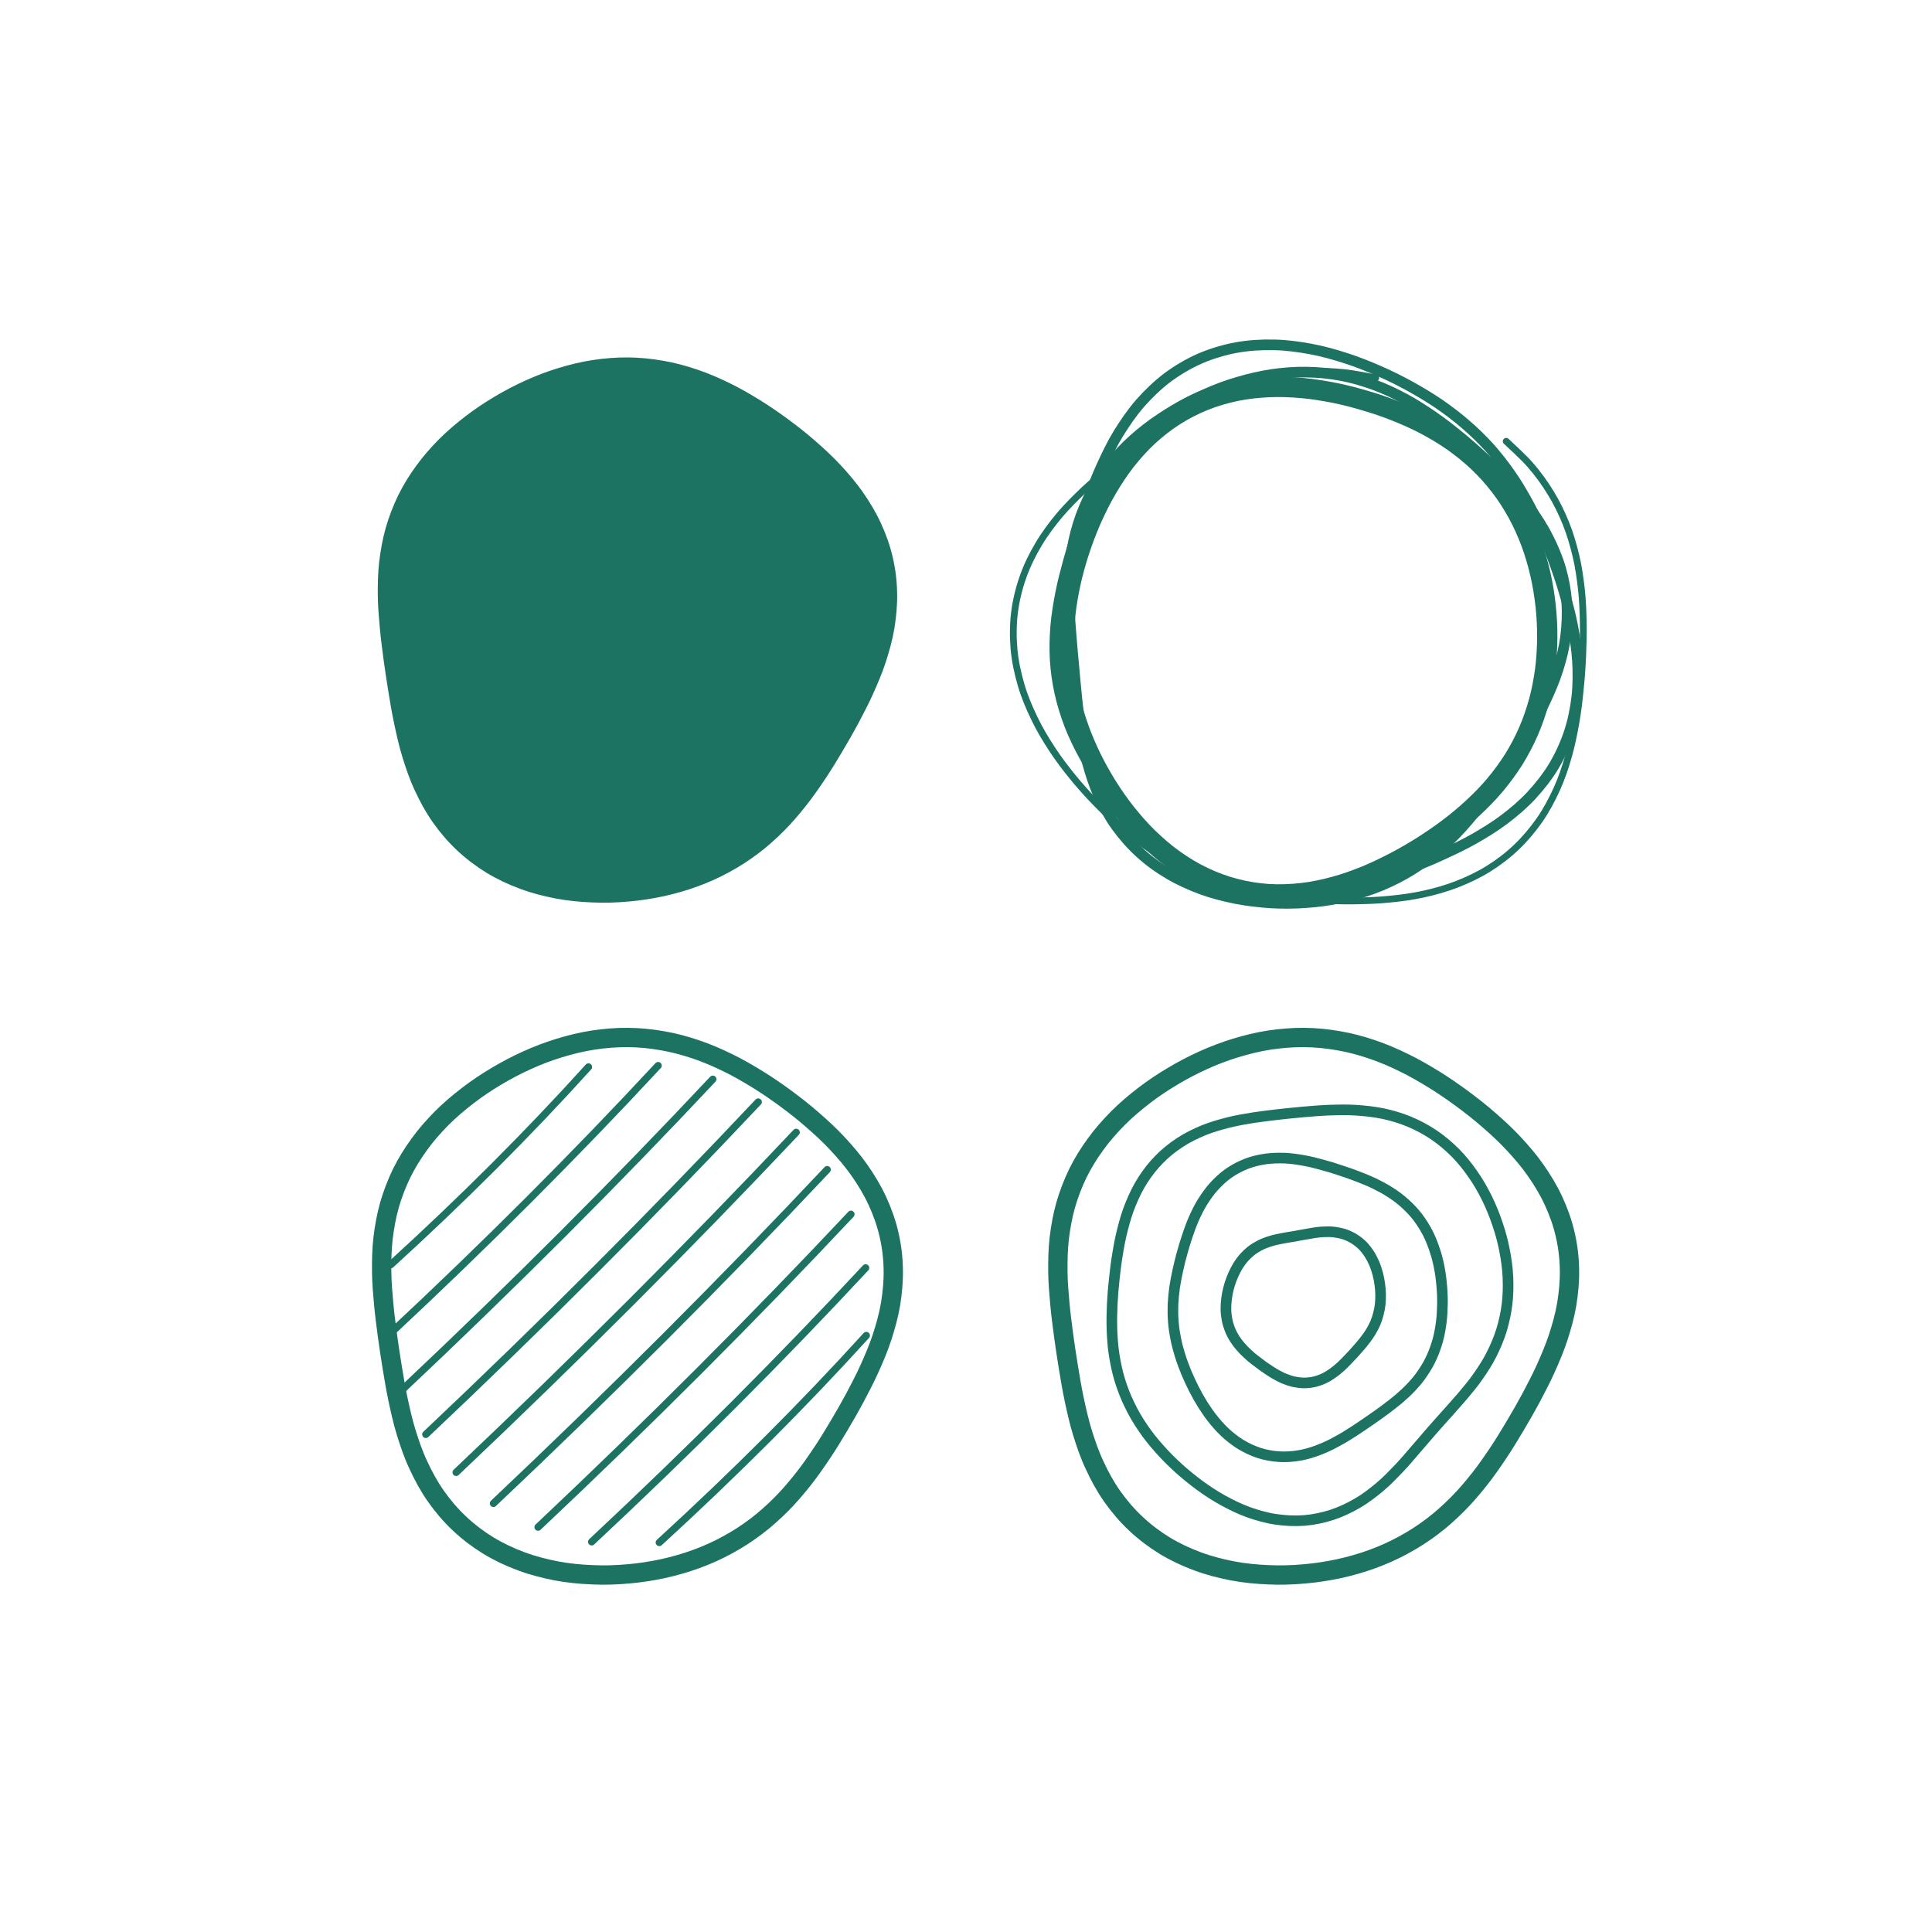
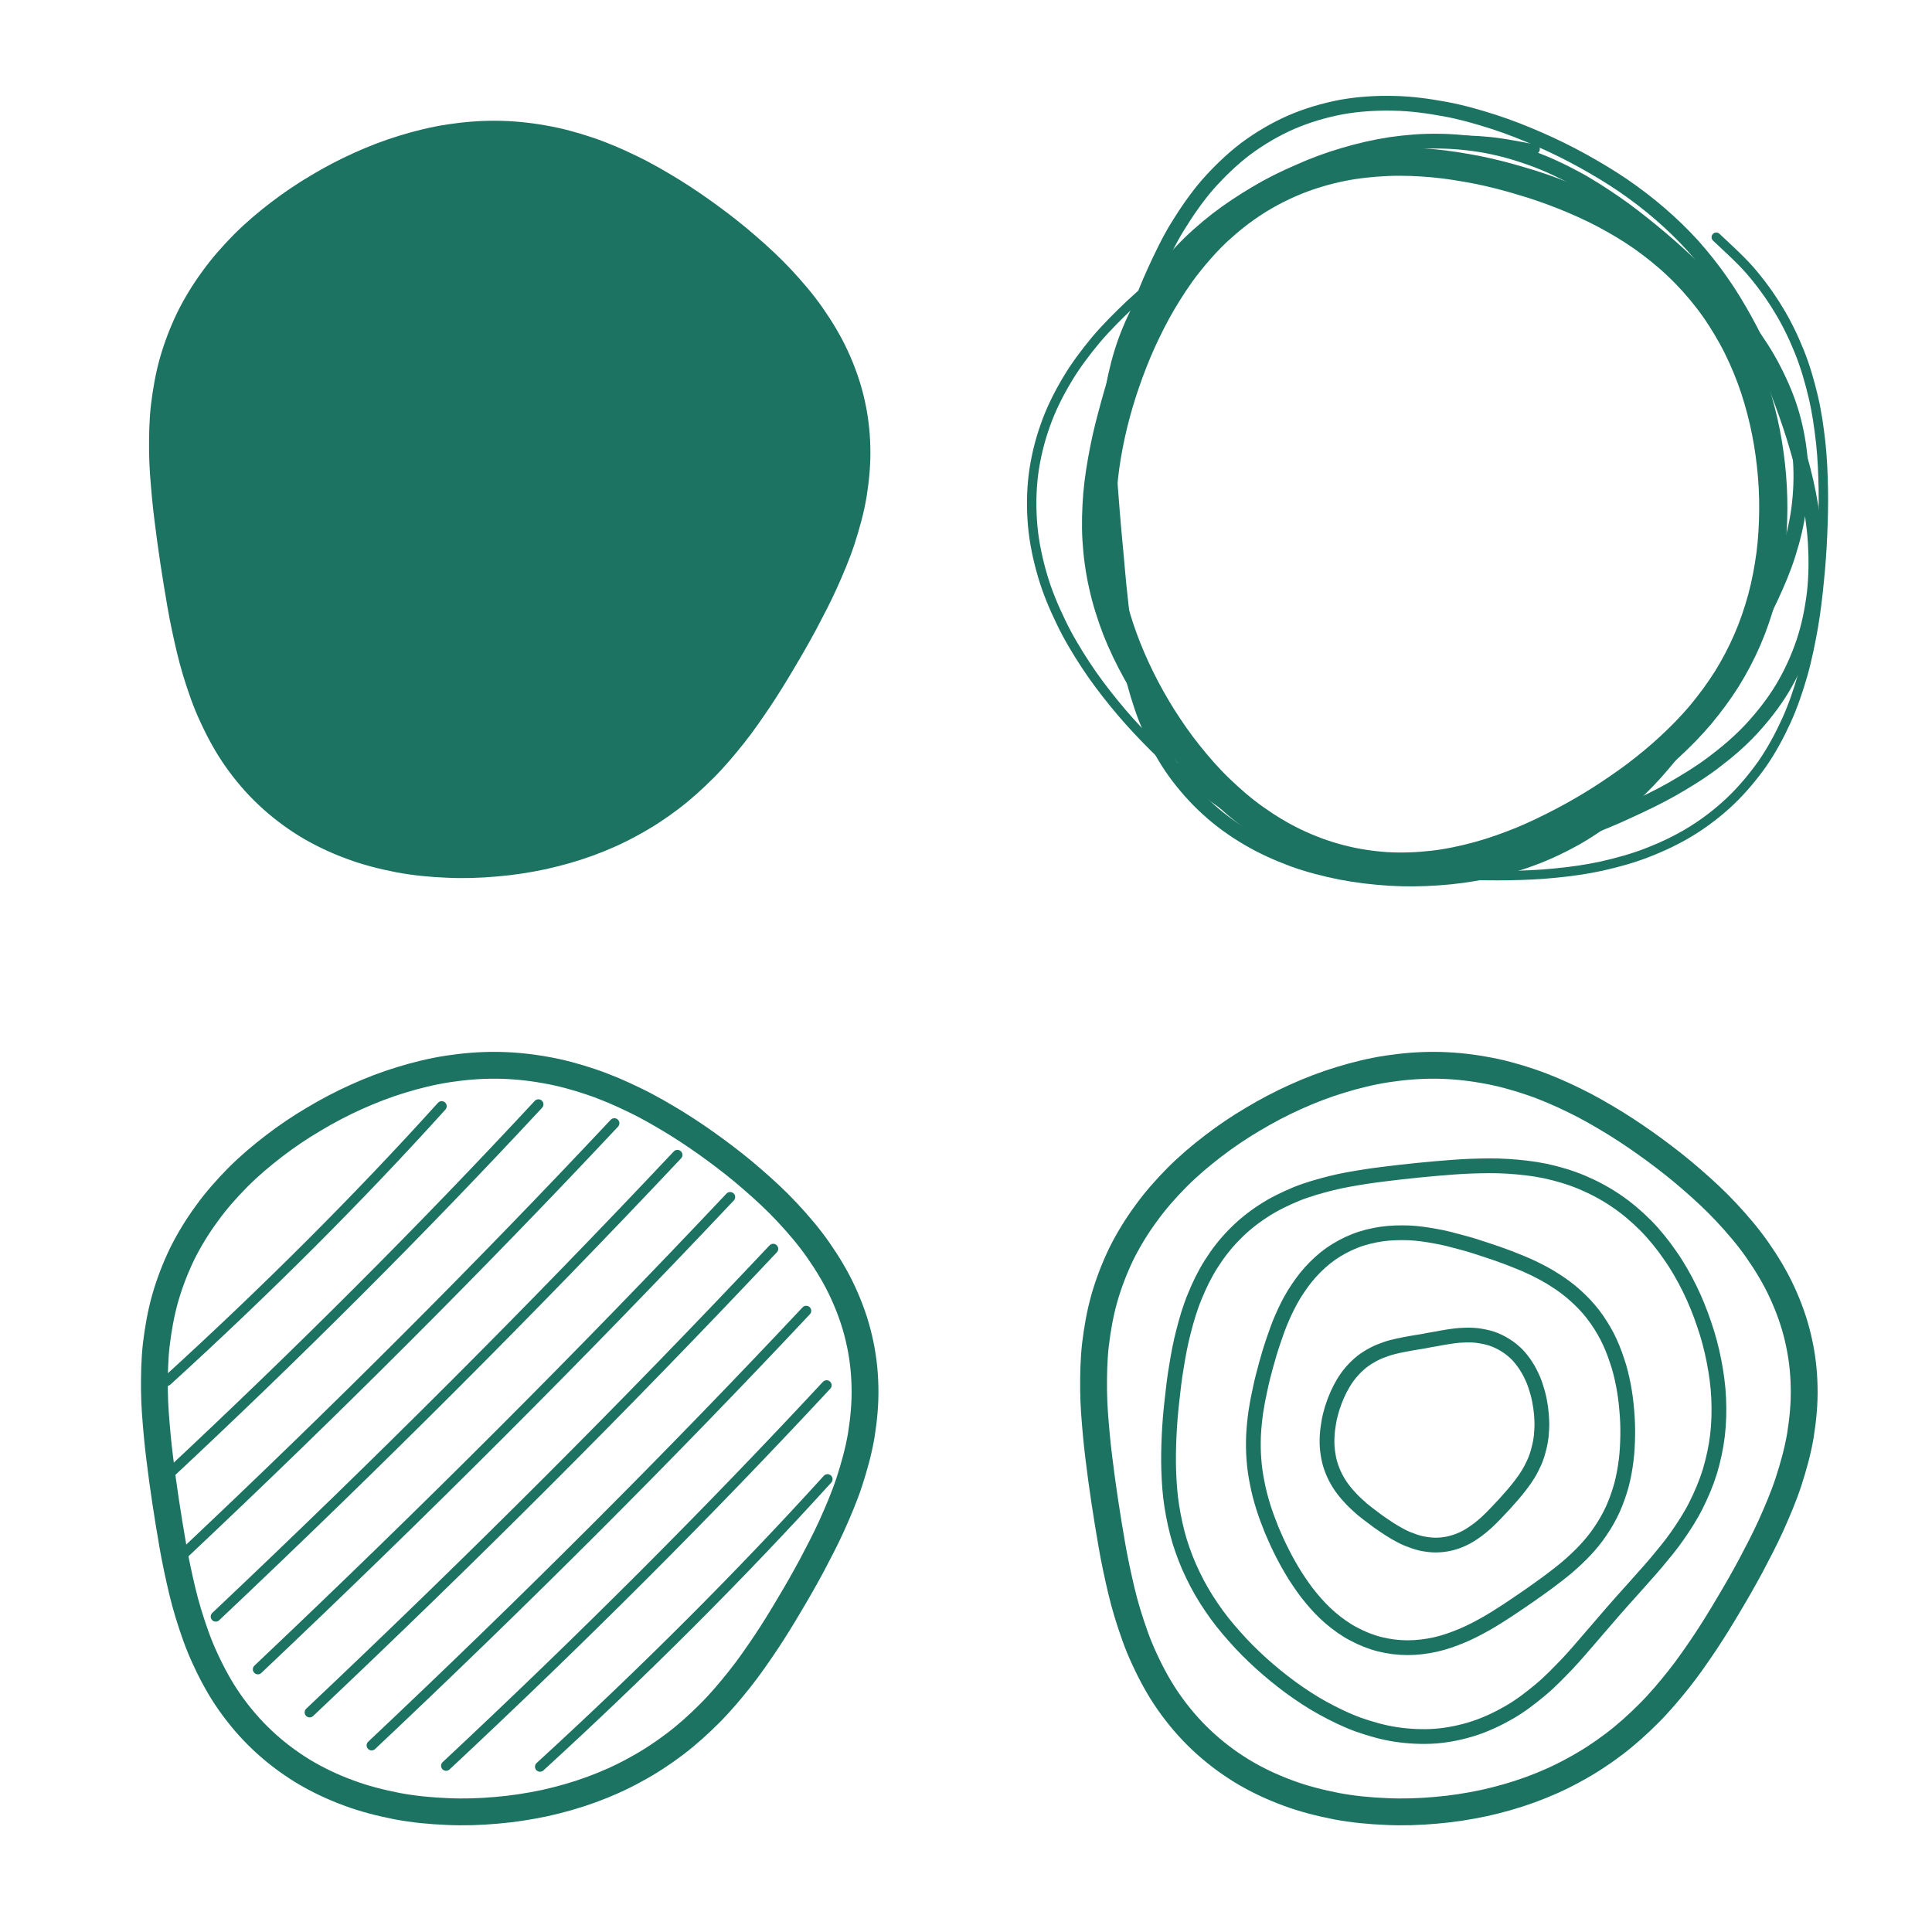
- <svg xmlns="http://www.w3.org/2000/svg" viewBox="0 0 200 200" fill="none" role="img" aria-label="moku — Four personalities" width="200" height="200">
+ <svg xmlns="http://www.w3.org/2000/svg" viewBox="28 28 144 144" fill="none" role="img" aria-label="moku — Four personalities" width="144" height="144">
  <style>
    @media (prefers-color-scheme: dark) {
      [stroke="#1c7361"] { stroke: #99cbb0; }
      [fill="#1c7361"] { fill: #99cbb0; }
      [stroke="#ad563a"] { stroke: #e6a68c; }
      [fill="#ad563a"] { fill: #e6a68c; }
    }
  </style>
  <g>
    <path d="M 92.19 65.00 C 91.99 66.18 91.66 67.35 91.30 68.46 C 90.93 69.58 90.47 70.65 90.00 71.70 C 89.53 72.74 89.00 73.74 88.48 74.73 C 87.95 75.71 87.41 76.66 86.84 77.61 C 86.28 78.56 85.71 79.49 85.09 80.42 C 84.47 81.34 83.84 82.26 83.14 83.14 C 82.44 84.02 81.70 84.90 80.89 85.71 C 80.08 86.52 79.21 87.31 78.28 88.01 C 77.36 88.71 76.36 89.36 75.32 89.92 C 74.29 90.49 73.19 90.98 72.07 91.39 C 70.95 91.80 69.78 92.13 68.61 92.39 C 67.43 92.64 66.22 92.83 65.00 92.93 C 63.78 93.04 62.54 93.08 61.31 93.02 C 60.08 92.97 58.82 92.85 57.60 92.62 C 56.38 92.38 55.14 92.07 53.97 91.63 C 52.80 91.20 51.63 90.65 50.56 90.00 C 49.50 89.35 48.47 88.57 47.57 87.72 C 46.66 86.87 45.83 85.89 45.12 84.88 C 44.41 83.87 43.81 82.76 43.30 81.65 C 42.78 80.55 42.39 79.39 42.04 78.26 C 41.69 77.12 41.44 75.98 41.20 74.86 C 40.96 73.74 40.78 72.63 40.60 71.54 C 40.42 70.44 40.26 69.37 40.11 68.28 C 39.97 67.19 39.82 66.11 39.72 65.00 C 39.62 63.89 39.52 62.78 39.51 61.64 C 39.50 60.51 39.52 59.35 39.65 58.21 C 39.79 57.06 39.99 55.90 40.31 54.77 C 40.63 53.65 41.06 52.53 41.57 51.47 C 42.09 50.42 42.72 49.39 43.42 48.44 C 44.11 47.48 44.91 46.58 45.74 45.74 C 46.58 44.90 47.49 44.13 48.43 43.41 C 49.37 42.69 50.36 42.02 51.38 41.42 C 52.40 40.81 53.46 40.25 54.55 39.76 C 55.63 39.27 56.75 38.84 57.90 38.49 C 59.04 38.14 60.22 37.85 61.40 37.67 C 62.59 37.49 63.80 37.39 65.00 37.40 C 66.20 37.41 67.41 37.53 68.59 37.74 C 69.77 37.94 70.94 38.26 72.06 38.64 C 73.19 39.02 74.29 39.50 75.35 40.02 C 76.41 40.53 77.43 41.13 78.43 41.74 C 79.43 42.36 80.39 43.02 81.33 43.71 C 82.28 44.41 83.20 45.13 84.09 45.91 C 84.98 46.68 85.86 47.49 86.68 48.37 C 87.49 49.24 88.29 50.17 88.98 51.16 C 89.67 52.15 90.31 53.20 90.82 54.31 C 91.33 55.41 91.75 56.58 92.02 57.76 C 92.30 58.94 92.45 60.18 92.47 61.38 C 92.50 62.59 92.38 63.82 92.19 65.00 Z" fill="#1c7361" stroke="#1c7361" stroke-width="0.80" stroke-linecap="round" stroke-linejoin="round" opacity="1" />
    <path d="M 160.17 66.00 C 160.16 67.11 160.10 68.22 159.96 69.31 C 159.81 70.41 159.61 71.50 159.32 72.57 C 159.03 73.63 158.67 74.69 158.23 75.70 C 157.79 76.71 157.27 77.70 156.69 78.63 C 156.10 79.56 155.44 80.45 154.74 81.29 C 154.03 82.13 153.26 82.91 152.46 83.65 C 151.67 84.39 150.82 85.08 149.96 85.74 C 149.09 86.39 148.20 87.00 147.28 87.59 C 146.36 88.17 145.41 88.72 144.44 89.23 C 143.46 89.74 142.46 90.23 141.42 90.66 C 140.38 91.08 139.31 91.47 138.21 91.77 C 137.11 92.07 135.96 92.32 134.82 92.45 C 133.67 92.58 132.48 92.63 131.32 92.56 C 130.16 92.48 128.98 92.30 127.85 92.00 C 126.72 91.71 125.60 91.29 124.55 90.79 C 123.50 90.29 122.48 89.67 121.54 89.00 C 120.59 88.33 119.71 87.56 118.88 86.76 C 118.06 85.97 117.30 85.10 116.60 84.22 C 115.89 83.34 115.25 82.41 114.65 81.47 C 114.06 80.53 113.52 79.57 113.03 78.58 C 112.54 77.59 112.11 76.59 111.73 75.56 C 111.36 74.54 111.04 73.49 110.80 72.44 C 110.55 71.38 110.37 70.31 110.25 69.24 C 110.14 68.16 110.10 67.08 110.12 66.00 C 110.14 64.93 110.24 63.85 110.38 62.79 C 110.53 61.72 110.74 60.66 110.99 59.62 C 111.25 58.57 111.55 57.54 111.91 56.51 C 112.26 55.49 112.66 54.47 113.11 53.47 C 113.57 52.47 114.06 51.48 114.63 50.52 C 115.20 49.56 115.82 48.60 116.52 47.71 C 117.22 46.82 117.99 45.95 118.83 45.17 C 119.67 44.40 120.59 43.67 121.56 43.05 C 122.53 42.43 123.58 41.89 124.65 41.46 C 125.72 41.03 126.85 40.70 127.97 40.47 C 129.10 40.24 130.26 40.12 131.40 40.07 C 132.54 40.02 133.69 40.07 134.82 40.17 C 135.94 40.27 137.05 40.46 138.15 40.67 C 139.24 40.89 140.32 41.17 141.38 41.49 C 142.45 41.80 143.49 42.16 144.52 42.57 C 145.55 42.98 146.56 43.43 147.55 43.95 C 148.53 44.47 149.49 45.04 150.41 45.68 C 151.32 46.33 152.20 47.03 153.01 47.80 C 153.83 48.57 154.59 49.42 155.27 50.30 C 155.96 51.19 156.57 52.15 157.11 53.13 C 157.65 54.11 158.11 55.15 158.50 56.19 C 158.89 57.24 159.20 58.32 159.45 59.40 C 159.70 60.48 159.88 61.59 160.00 62.69 C 160.12 63.79 160.18 64.90 160.17 66.00 Z" fill="none" stroke="#1c7361" stroke-width="2.10" stroke-linecap="round" stroke-linejoin="round" opacity="1" />
    <path d="M 162.07 65.89 C 161.92 67.06 161.63 68.22 161.28 69.32 C 160.93 70.43 160.47 71.50 159.99 72.53 C 159.52 73.56 158.97 74.54 158.42 75.51 C 157.88 76.47 157.30 77.39 156.72 78.31 C 156.14 79.23 155.55 80.13 154.93 81.02 C 154.31 81.92 153.68 82.81 152.99 83.68 C 152.31 84.54 151.59 85.41 150.81 86.22 C 150.02 87.03 149.18 87.83 148.28 88.54 C 147.38 89.25 146.41 89.92 145.40 90.49 C 144.38 91.06 143.30 91.57 142.19 91.98 C 141.09 92.39 139.93 92.71 138.77 92.95 C 137.60 93.20 136.40 93.36 135.21 93.44 C 134.01 93.53 132.79 93.54 131.57 93.47 C 130.36 93.39 129.14 93.25 127.94 93.02 C 126.74 92.78 125.53 92.47 124.37 92.05 C 123.22 91.62 122.07 91.11 121.01 90.48 C 119.95 89.86 118.92 89.12 118.02 88.29 C 117.11 87.47 116.28 86.52 115.56 85.53 C 114.85 84.54 114.25 83.45 113.75 82.35 C 113.25 81.26 112.88 80.09 112.57 78.96 C 112.26 77.83 112.06 76.67 111.88 75.55 C 111.69 74.44 111.59 73.33 111.47 72.25 C 111.35 71.17 111.27 70.12 111.17 69.06 C 111.07 68.00 110.97 66.96 110.89 65.89 C 110.81 64.83 110.71 63.76 110.68 62.66 C 110.65 61.57 110.63 60.45 110.71 59.33 C 110.79 58.20 110.91 57.05 111.16 55.93 C 111.41 54.81 111.75 53.68 112.20 52.61 C 112.64 51.54 113.20 50.48 113.85 49.50 C 114.49 48.53 115.25 47.60 116.06 46.74 C 116.86 45.89 117.76 45.10 118.69 44.37 C 119.63 43.65 120.62 42.99 121.64 42.40 C 122.66 41.80 123.72 41.26 124.81 40.79 C 125.89 40.31 127.01 39.89 128.15 39.56 C 129.29 39.22 130.46 38.95 131.63 38.77 C 132.81 38.60 134.02 38.50 135.21 38.52 C 136.39 38.53 137.60 38.65 138.76 38.86 C 139.93 39.08 141.09 39.41 142.19 39.81 C 143.30 40.21 144.38 40.72 145.40 41.27 C 146.43 41.82 147.41 42.46 148.36 43.11 C 149.31 43.76 150.21 44.47 151.09 45.19 C 151.97 45.91 152.83 46.66 153.66 47.44 C 154.49 48.22 155.31 49.01 156.09 49.87 C 156.87 50.72 157.63 51.60 158.32 52.55 C 159.01 53.49 159.67 54.49 160.20 55.54 C 160.74 56.58 161.22 57.70 161.55 58.83 C 161.88 59.97 162.10 61.16 162.19 62.34 C 162.27 63.52 162.22 64.73 162.07 65.89 Z" fill="none" stroke="#1c7361" stroke-width="1.10" stroke-linecap="round" stroke-linejoin="round" opacity="1" />
    <path d="M 162.80 64.79 C 163.03 65.97 163.22 67.19 163.30 68.42 C 163.37 69.65 163.37 70.92 163.23 72.16 C 163.08 73.40 162.83 74.67 162.43 75.86 C 162.03 77.05 161.49 78.23 160.85 79.30 C 160.20 80.38 159.40 81.40 158.55 82.32 C 157.70 83.24 156.72 84.07 155.73 84.82 C 154.74 85.57 153.67 86.22 152.61 86.83 C 151.55 87.43 150.45 87.95 149.36 88.45 C 148.28 88.96 147.18 89.40 146.07 89.83 C 144.97 90.25 143.86 90.65 142.73 91.01 C 141.59 91.36 140.45 91.70 139.28 91.95 C 138.10 92.20 136.90 92.41 135.70 92.51 C 134.49 92.61 133.26 92.64 132.05 92.54 C 130.83 92.45 129.60 92.24 128.43 91.93 C 127.25 91.62 126.08 91.19 124.98 90.68 C 123.87 90.16 122.81 89.53 121.80 88.86 C 120.80 88.18 119.85 87.41 118.95 86.61 C 118.05 85.82 117.21 84.96 116.42 84.07 C 115.62 83.18 114.87 82.25 114.18 81.30 C 113.49 80.34 112.84 79.34 112.27 78.31 C 111.70 77.28 111.18 76.21 110.75 75.12 C 110.33 74.02 109.97 72.89 109.72 71.75 C 109.46 70.61 109.30 69.43 109.23 68.27 C 109.16 67.11 109.20 65.93 109.29 64.79 C 109.39 63.64 109.58 62.50 109.80 61.38 C 110.02 60.25 110.31 59.16 110.61 58.06 C 110.91 56.97 111.24 55.89 111.59 54.80 C 111.95 53.71 112.31 52.62 112.72 51.52 C 113.13 50.42 113.56 49.29 114.07 48.19 C 114.58 47.08 115.12 45.94 115.78 44.87 C 116.44 43.80 117.18 42.72 118.02 41.75 C 118.87 40.79 119.83 39.86 120.86 39.08 C 121.90 38.31 123.05 37.63 124.24 37.11 C 125.42 36.60 126.71 36.22 127.98 35.98 C 129.25 35.75 130.58 35.67 131.87 35.70 C 133.16 35.72 134.45 35.90 135.70 36.13 C 136.95 36.36 138.17 36.71 139.35 37.09 C 140.52 37.47 141.66 37.92 142.77 38.41 C 143.87 38.89 144.94 39.42 145.97 39.99 C 147.00 40.56 148.00 41.16 148.96 41.81 C 149.92 42.47 150.84 43.17 151.71 43.92 C 152.58 44.67 153.41 45.47 154.17 46.31 C 154.93 47.16 155.64 48.06 156.29 48.99 C 156.94 49.91 157.52 50.88 158.07 51.87 C 158.62 52.86 159.10 53.87 159.56 54.90 C 160.02 55.93 160.44 56.98 160.84 58.05 C 161.23 59.12 161.61 60.21 161.93 61.33 C 162.26 62.45 162.57 63.60 162.80 64.79 Z" fill="none" stroke="#1c7361" stroke-width="1.10" stroke-linecap="round" stroke-linejoin="round" opacity="1" />
    <path d="M 155.92 45.68 C 156.34 46.09 157.67 47.27 158.44 48.16 C 159.21 49.05 159.92 50.02 160.53 51.03 C 161.15 52.03 161.67 53.11 162.11 54.20 C 162.55 55.29 162.88 56.44 163.15 57.58 C 163.42 58.72 163.58 59.88 163.71 61.03 C 163.83 62.18 163.88 63.34 163.90 64.49 C 163.92 65.64 163.89 66.78 163.84 67.92 C 163.79 69.06 163.71 70.20 163.59 71.35 C 163.48 72.50 163.34 73.66 163.14 74.81 C 162.93 75.97 162.70 77.14 162.37 78.29 C 162.04 79.44 161.65 80.60 161.15 81.70 C 160.65 82.80 160.06 83.90 159.37 84.90 C 158.67 85.89 157.87 86.85 156.99 87.69 C 156.11 88.53 155.12 89.29 154.09 89.93 C 153.06 90.57 151.94 91.10 150.81 91.54 C 149.69 91.98 148.51 92.30 147.35 92.56 C 146.20 92.81 145.02 92.97 143.87 93.08 C 142.71 93.20 141.57 93.24 140.44 93.26 C 139.31 93.28 138.20 93.26 137.10 93.21 C 136.00 93.16 134.91 93.08 133.83 92.97 C 132.75 92.85 131.67 92.71 130.60 92.52 C 129.53 92.32 128.46 92.09 127.41 91.79 C 126.36 91.49 125.31 91.14 124.29 90.72 C 123.28 90.30 122.28 89.82 121.31 89.28 C 120.34 88.75 119.40 88.14 118.49 87.49 C 117.58 86.85 116.70 86.14 115.85 85.40 C 114.99 84.66 114.17 83.87 113.37 83.04 C 112.57 82.22 111.79 81.35 111.04 80.43 C 110.30 79.52 109.57 78.56 108.91 77.55 C 108.25 76.54 107.61 75.48 107.08 74.37 C 106.54 73.26 106.05 72.09 105.70 70.89 C 105.35 69.69 105.08 68.43 104.97 67.19 C 104.86 65.94 104.87 64.65 105.02 63.41 C 105.18 62.16 105.48 60.91 105.90 59.73 C 106.31 58.55 106.88 57.40 107.52 56.33 C 108.15 55.26 108.91 54.26 109.69 53.32 C 110.48 52.39 111.35 51.53 112.21 50.71 C 113.07 49.90 113.98 49.16 114.87 48.43 C 115.76 47.71 116.66 47.04 117.55 46.38 C 118.45 45.72 119.34 45.09 120.25 44.47 C 121.15 43.85 122.06 43.24 123.00 42.68 C 123.95 42.11 124.90 41.55 125.90 41.07 C 126.90 40.58 127.93 40.12 128.98 39.75 C 130.04 39.39 131.14 39.07 132.25 38.86 C 133.35 38.64 134.49 38.51 135.63 38.46 C 136.76 38.41 137.91 38.45 139.04 38.56 C 140.17 38.67 141.85 39.02 142.42 39.12" fill="none" stroke="#1c7361" stroke-width="0.70" stroke-linecap="round" stroke-linejoin="round" opacity="1" />
    <path d="M 92.19 135.00 C 91.99 136.18 91.66 137.35 91.30 138.46 C 90.93 139.58 90.47 140.65 90.00 141.70 C 89.53 142.74 89.00 143.74 88.48 144.73 C 87.95 145.71 87.41 146.66 86.84 147.61 C 86.28 148.56 85.71 149.49 85.09 150.42 C 84.47 151.34 83.84 152.26 83.14 153.14 C 82.44 154.02 81.70 154.90 80.89 155.71 C 80.08 156.52 79.21 157.31 78.28 158.01 C 77.36 158.71 76.36 159.36 75.32 159.92 C 74.29 160.49 73.19 160.98 72.07 161.39 C 70.95 161.80 69.78 162.13 68.61 162.39 C 67.43 162.64 66.22 162.83 65.00 162.93 C 63.78 163.04 62.54 163.08 61.31 163.02 C 60.08 162.97 58.82 162.85 57.60 162.62 C 56.38 162.38 55.14 162.07 53.97 161.63 C 52.80 161.20 51.63 160.65 50.56 160.00 C 49.50 159.35 48.47 158.57 47.57 157.72 C 46.66 156.87 45.83 155.89 45.12 154.88 C 44.41 153.87 43.81 152.76 43.30 151.65 C 42.78 150.55 42.39 149.39 42.04 148.26 C 41.69 147.12 41.44 145.98 41.20 144.86 C 40.96 143.74 40.78 142.63 40.60 141.54 C 40.42 140.44 40.26 139.37 40.11 138.28 C 39.97 137.19 39.82 136.11 39.72 135.00 C 39.62 133.89 39.52 132.78 39.51 131.64 C 39.50 130.51 39.52 129.35 39.65 128.21 C 39.79 127.06 39.99 125.90 40.31 124.77 C 40.63 123.65 41.06 122.53 41.57 121.47 C 42.09 120.42 42.72 119.39 43.42 118.44 C 44.11 117.48 44.91 116.58 45.74 115.74 C 46.58 114.90 47.49 114.13 48.43 113.41 C 49.37 112.69 50.36 112.02 51.38 111.42 C 52.40 110.81 53.46 110.25 54.55 109.76 C 55.63 109.27 56.75 108.84 57.90 108.49 C 59.04 108.14 60.22 107.85 61.40 107.67 C 62.59 107.49 63.80 107.39 65.00 107.40 C 66.20 107.41 67.41 107.53 68.59 107.74 C 69.77 107.94 70.94 108.26 72.06 108.64 C 73.19 109.02 74.29 109.50 75.35 110.02 C 76.41 110.53 77.43 111.13 78.43 111.74 C 79.43 112.36 80.39 113.02 81.33 113.71 C 82.28 114.41 83.20 115.13 84.09 115.91 C 84.98 116.68 85.86 117.49 86.68 118.37 C 87.49 119.24 88.29 120.17 88.98 121.16 C 89.67 122.15 90.31 123.20 90.82 124.31 C 91.33 125.41 91.75 126.58 92.02 127.76 C 92.30 128.94 92.45 130.18 92.47 131.38 C 92.50 132.59 92.38 133.82 92.19 135.00 Z" fill="none" stroke="#1c7361" stroke-width="2.00" stroke-linecap="round" stroke-linejoin="round" opacity="1" />
    <path d="M 40.45 130.92 Q 51.68 120.68 60.92 110.45" fill="none" stroke="#1c7361" stroke-width="0.75" stroke-linecap="round" stroke-linejoin="round" opacity="1" />
    <path d="M 40.31 138.13 Q 55.22 124.22 68.13 110.31" fill="none" stroke="#1c7361" stroke-width="0.75" stroke-linecap="round" stroke-linejoin="round" opacity="1" />
    <path d="M 41.72 143.79 Q 58.75 127.75 73.79 111.72" fill="none" stroke="#1c7361" stroke-width="0.75" stroke-linecap="round" stroke-linejoin="round" opacity="1" />
    <path d="M 44.08 148.49 Q 62.29 131.29 78.49 114.08" fill="none" stroke="#1c7361" stroke-width="0.75" stroke-linecap="round" stroke-linejoin="round" opacity="1" />
    <path d="M 47.22 152.42 Q 65.82 134.82 82.42 117.22" fill="none" stroke="#1c7361" stroke-width="0.75" stroke-linecap="round" stroke-linejoin="round" opacity="1" />
    <path d="M 51.08 155.63 Q 69.36 138.36 85.63 121.08" fill="none" stroke="#1c7361" stroke-width="0.75" stroke-linecap="round" stroke-linejoin="round" opacity="1" />
    <path d="M 55.70 158.09 Q 72.89 141.89 88.09 125.70" fill="none" stroke="#1c7361" stroke-width="0.75" stroke-linecap="round" stroke-linejoin="round" opacity="1" />
    <path d="M 61.25 159.61 Q 76.43 145.43 89.61 131.25" fill="none" stroke="#1c7361" stroke-width="0.75" stroke-linecap="round" stroke-linejoin="round" opacity="1" />
    <path d="M 68.25 159.68 Q 79.96 148.96 89.68 138.25" fill="none" stroke="#1c7361" stroke-width="0.75" stroke-linecap="round" stroke-linejoin="round" opacity="1" />
    <path d="M 162.19 135.00 C 161.99 136.18 161.66 137.35 161.30 138.46 C 160.93 139.58 160.47 140.65 160.00 141.70 C 159.53 142.74 159.00 143.74 158.48 144.73 C 157.95 145.71 157.41 146.66 156.84 147.61 C 156.28 148.56 155.71 149.49 155.09 150.42 C 154.47 151.34 153.84 152.26 153.14 153.14 C 152.44 154.02 151.70 154.90 150.89 155.71 C 150.08 156.52 149.21 157.31 148.28 158.01 C 147.36 158.71 146.36 159.36 145.32 159.92 C 144.29 160.49 143.19 160.98 142.07 161.39 C 140.95 161.80 139.78 162.13 138.61 162.39 C 137.43 162.64 136.22 162.83 135.00 162.93 C 133.78 163.04 132.54 163.08 131.31 163.02 C 130.08 162.97 128.82 162.85 127.60 162.62 C 126.38 162.38 125.14 162.07 123.97 161.63 C 122.80 161.20 121.63 160.65 120.56 160.00 C 119.50 159.35 118.47 158.57 117.57 157.72 C 116.66 156.87 115.83 155.89 115.12 154.88 C 114.41 153.87 113.81 152.76 113.30 151.65 C 112.78 150.55 112.39 149.39 112.04 148.26 C 111.69 147.12 111.44 145.98 111.20 144.86 C 110.96 143.74 110.78 142.63 110.60 141.54 C 110.42 140.44 110.26 139.37 110.11 138.28 C 109.97 137.19 109.82 136.11 109.72 135.00 C 109.62 133.89 109.52 132.78 109.51 131.64 C 109.50 130.51 109.52 129.35 109.65 128.21 C 109.79 127.06 109.99 125.90 110.31 124.77 C 110.63 123.65 111.06 122.53 111.57 121.47 C 112.09 120.42 112.72 119.39 113.42 118.44 C 114.11 117.48 114.91 116.58 115.74 115.74 C 116.58 114.90 117.49 114.13 118.43 113.41 C 119.37 112.69 120.36 112.02 121.38 111.42 C 122.40 110.81 123.46 110.25 124.55 109.76 C 125.63 109.27 126.75 108.84 127.90 108.49 C 129.04 108.14 130.22 107.85 131.40 107.67 C 132.59 107.49 133.80 107.39 135.00 107.40 C 136.20 107.41 137.41 107.53 138.59 107.74 C 139.77 107.94 140.94 108.26 142.06 108.64 C 143.19 109.02 144.29 109.50 145.35 110.02 C 146.41 110.53 147.43 111.13 148.43 111.74 C 149.43 112.36 150.39 113.02 151.33 113.71 C 152.28 114.41 153.20 115.13 154.09 115.91 C 154.98 116.68 155.86 117.49 156.68 118.37 C 157.49 119.24 158.29 120.17 158.98 121.16 C 159.67 122.15 160.31 123.20 160.82 124.31 C 161.33 125.41 161.75 126.58 162.02 127.76 C 162.30 128.94 162.45 130.18 162.47 131.38 C 162.50 132.59 162.38 133.82 162.19 135.00 Z" fill="none" stroke="#1c7361" stroke-width="2.00" stroke-linecap="round" stroke-linejoin="round" opacity="1" />
    <path d="M 156.01 135.00 C 155.90 135.91 155.70 136.82 155.44 137.69 C 155.17 138.56 154.81 139.40 154.41 140.20 C 154.01 141.00 153.52 141.75 153.02 142.47 C 152.53 143.18 151.97 143.84 151.43 144.49 C 150.89 145.13 150.33 145.73 149.79 146.35 C 149.24 146.96 148.71 147.55 148.17 148.17 C 147.63 148.79 147.11 149.41 146.55 150.05 C 145.99 150.69 145.44 151.36 144.82 152.01 C 144.20 152.65 143.56 153.33 142.84 153.93 C 142.12 154.53 141.35 155.13 140.52 155.61 C 139.69 156.09 138.79 156.52 137.87 156.82 C 136.95 157.12 135.97 157.32 135.00 157.40 C 134.03 157.47 133.03 157.42 132.07 157.28 C 131.11 157.14 130.14 156.86 129.23 156.54 C 128.32 156.21 127.43 155.77 126.59 155.31 C 125.75 154.85 124.94 154.31 124.17 153.75 C 123.41 153.19 122.68 152.59 121.98 151.96 C 121.29 151.33 120.63 150.68 120.02 149.98 C 119.40 149.29 118.82 148.57 118.31 147.81 C 117.79 147.05 117.32 146.25 116.93 145.43 C 116.53 144.62 116.20 143.76 115.93 142.90 C 115.67 142.04 115.48 141.15 115.34 140.27 C 115.20 139.39 115.14 138.50 115.11 137.62 C 115.08 136.74 115.10 135.87 115.14 135.00 C 115.18 134.13 115.25 133.27 115.35 132.41 C 115.44 131.55 115.54 130.69 115.69 129.83 C 115.83 128.96 115.99 128.09 116.22 127.22 C 116.44 126.36 116.70 125.47 117.05 124.63 C 117.39 123.79 117.80 122.95 118.29 122.18 C 118.78 121.41 119.36 120.66 120.01 120.01 C 120.65 119.35 121.39 118.76 122.16 118.26 C 122.92 117.76 123.77 117.35 124.61 117.00 C 125.45 116.66 126.34 116.41 127.21 116.19 C 128.08 115.97 128.96 115.83 129.83 115.69 C 130.69 115.56 131.55 115.46 132.41 115.36 C 133.28 115.26 134.13 115.18 135.00 115.10 C 135.87 115.03 136.75 114.95 137.64 114.92 C 138.54 114.89 139.46 114.87 140.38 114.93 C 141.30 114.99 142.25 115.09 143.17 115.28 C 144.09 115.48 145.02 115.75 145.90 116.12 C 146.78 116.49 147.65 116.95 148.44 117.49 C 149.23 118.02 149.98 118.66 150.66 119.34 C 151.33 120.02 151.95 120.79 152.49 121.58 C 153.04 122.36 153.52 123.21 153.94 124.06 C 154.36 124.92 154.72 125.81 155.02 126.71 C 155.33 127.60 155.57 128.52 155.75 129.44 C 155.93 130.36 156.06 131.30 156.10 132.22 C 156.14 133.15 156.12 134.09 156.01 135.00 Z" fill="none" stroke="#1c7361" stroke-width="1.10" stroke-linecap="round" stroke-linejoin="round" opacity="1" />
    <path d="M 149.32 135.00 C 149.31 135.62 149.28 136.25 149.20 136.87 C 149.12 137.49 149.01 138.11 148.85 138.71 C 148.68 139.31 148.47 139.91 148.22 140.47 C 147.96 141.04 147.65 141.59 147.30 142.10 C 146.96 142.62 146.56 143.10 146.14 143.55 C 145.72 144.00 145.27 144.41 144.81 144.81 C 144.35 145.20 143.87 145.56 143.38 145.93 C 142.90 146.29 142.41 146.63 141.91 146.98 C 141.41 147.32 140.91 147.67 140.39 148.01 C 139.86 148.35 139.33 148.70 138.76 149.02 C 138.19 149.34 137.59 149.66 136.96 149.92 C 136.34 150.18 135.67 150.42 135.00 150.57 C 134.33 150.72 133.61 150.81 132.92 150.81 C 132.22 150.81 131.51 150.72 130.83 150.55 C 130.16 150.38 129.49 150.11 128.88 149.78 C 128.26 149.46 127.68 149.03 127.16 148.59 C 126.63 148.14 126.15 147.62 125.72 147.10 C 125.28 146.58 124.90 146.01 124.54 145.46 C 124.19 144.90 123.87 144.33 123.58 143.76 C 123.29 143.19 123.03 142.62 122.79 142.05 C 122.56 141.47 122.34 140.90 122.16 140.32 C 121.98 139.74 121.82 139.15 121.71 138.56 C 121.59 137.97 121.50 137.38 121.46 136.78 C 121.41 136.19 121.41 135.59 121.43 135.00 C 121.46 134.41 121.52 133.82 121.60 133.24 C 121.69 132.65 121.80 132.08 121.93 131.50 C 122.05 130.92 122.20 130.35 122.36 129.76 C 122.52 129.18 122.69 128.60 122.89 128.01 C 123.09 127.42 123.30 126.81 123.56 126.22 C 123.82 125.63 124.11 125.03 124.46 124.46 C 124.81 123.90 125.21 123.33 125.66 122.83 C 126.11 122.33 126.63 121.85 127.18 121.46 C 127.74 121.07 128.36 120.74 128.99 120.49 C 129.62 120.24 130.30 120.08 130.97 119.98 C 131.64 119.88 132.34 119.87 133.01 119.89 C 133.68 119.92 134.35 120.02 135.00 120.14 C 135.65 120.25 136.28 120.42 136.90 120.59 C 137.52 120.75 138.12 120.94 138.71 121.14 C 139.31 121.33 139.90 121.54 140.48 121.76 C 141.07 121.99 141.65 122.22 142.22 122.49 C 142.79 122.77 143.36 123.06 143.89 123.41 C 144.43 123.75 144.96 124.14 145.43 124.57 C 145.91 125.00 146.36 125.47 146.75 125.98 C 147.14 126.49 147.49 127.05 147.79 127.62 C 148.08 128.19 148.32 128.79 148.52 129.40 C 148.73 130.00 148.88 130.63 149.00 131.25 C 149.12 131.87 149.20 132.50 149.25 133.12 C 149.31 133.75 149.33 134.38 149.32 135.00 Z" fill="none" stroke="#1c7361" stroke-width="1.10" stroke-linecap="round" stroke-linejoin="round" opacity="1" />
    <path d="M 142.88 135.00 C 142.84 135.34 142.78 135.68 142.69 136.01 C 142.61 136.34 142.50 136.67 142.37 136.97 C 142.23 137.28 142.08 137.58 141.91 137.86 C 141.74 138.14 141.55 138.41 141.35 138.67 C 141.16 138.93 140.95 139.17 140.75 139.41 C 140.54 139.65 140.33 139.88 140.12 140.12 C 139.90 140.35 139.69 140.58 139.46 140.82 C 139.24 141.05 139.01 141.28 138.76 141.51 C 138.51 141.73 138.25 141.95 137.96 142.15 C 137.68 142.35 137.38 142.54 137.06 142.69 C 136.74 142.84 136.40 142.96 136.06 143.04 C 135.72 143.12 135.35 143.16 135.00 143.16 C 134.65 143.16 134.29 143.11 133.94 143.04 C 133.60 142.96 133.26 142.84 132.93 142.71 C 132.61 142.58 132.30 142.41 132.00 142.24 C 131.70 142.07 131.42 141.88 131.14 141.69 C 130.85 141.50 130.58 141.31 130.32 141.10 C 130.05 140.90 129.78 140.70 129.52 140.48 C 129.27 140.25 129.01 140.03 128.77 139.78 C 128.53 139.53 128.30 139.27 128.09 138.99 C 127.88 138.71 127.69 138.41 127.53 138.09 C 127.37 137.78 127.24 137.44 127.14 137.11 C 127.04 136.77 126.98 136.41 126.94 136.06 C 126.90 135.71 126.90 135.35 126.92 135.00 C 126.94 134.65 126.99 134.30 127.05 133.95 C 127.11 133.61 127.20 133.27 127.30 132.94 C 127.41 132.61 127.53 132.28 127.67 131.96 C 127.81 131.65 127.97 131.34 128.15 131.04 C 128.33 130.75 128.53 130.47 128.76 130.21 C 128.99 129.95 129.24 129.71 129.50 129.50 C 129.77 129.29 130.06 129.11 130.36 128.95 C 130.65 128.79 130.97 128.67 131.28 128.56 C 131.59 128.45 131.91 128.37 132.23 128.30 C 132.54 128.23 132.85 128.18 133.16 128.12 C 133.47 128.07 133.77 128.02 134.07 127.97 C 134.38 127.91 134.68 127.85 135.00 127.80 C 135.32 127.74 135.64 127.68 135.97 127.63 C 136.30 127.58 136.65 127.53 137.00 127.52 C 137.36 127.50 137.73 127.50 138.09 127.54 C 138.45 127.59 138.82 127.66 139.17 127.77 C 139.52 127.89 139.87 128.05 140.18 128.25 C 140.50 128.44 140.79 128.68 141.06 128.94 C 141.32 129.21 141.55 129.51 141.75 129.82 C 141.95 130.13 142.12 130.47 142.27 130.81 C 142.41 131.14 142.52 131.50 142.62 131.85 C 142.71 132.19 142.78 132.55 142.83 132.90 C 142.88 133.25 142.91 133.61 142.92 133.96 C 142.93 134.31 142.91 134.66 142.88 135.00 Z" fill="none" stroke="#1c7361" stroke-width="1.10" stroke-linecap="round" stroke-linejoin="round" opacity="1" />
  </g>
</svg>
